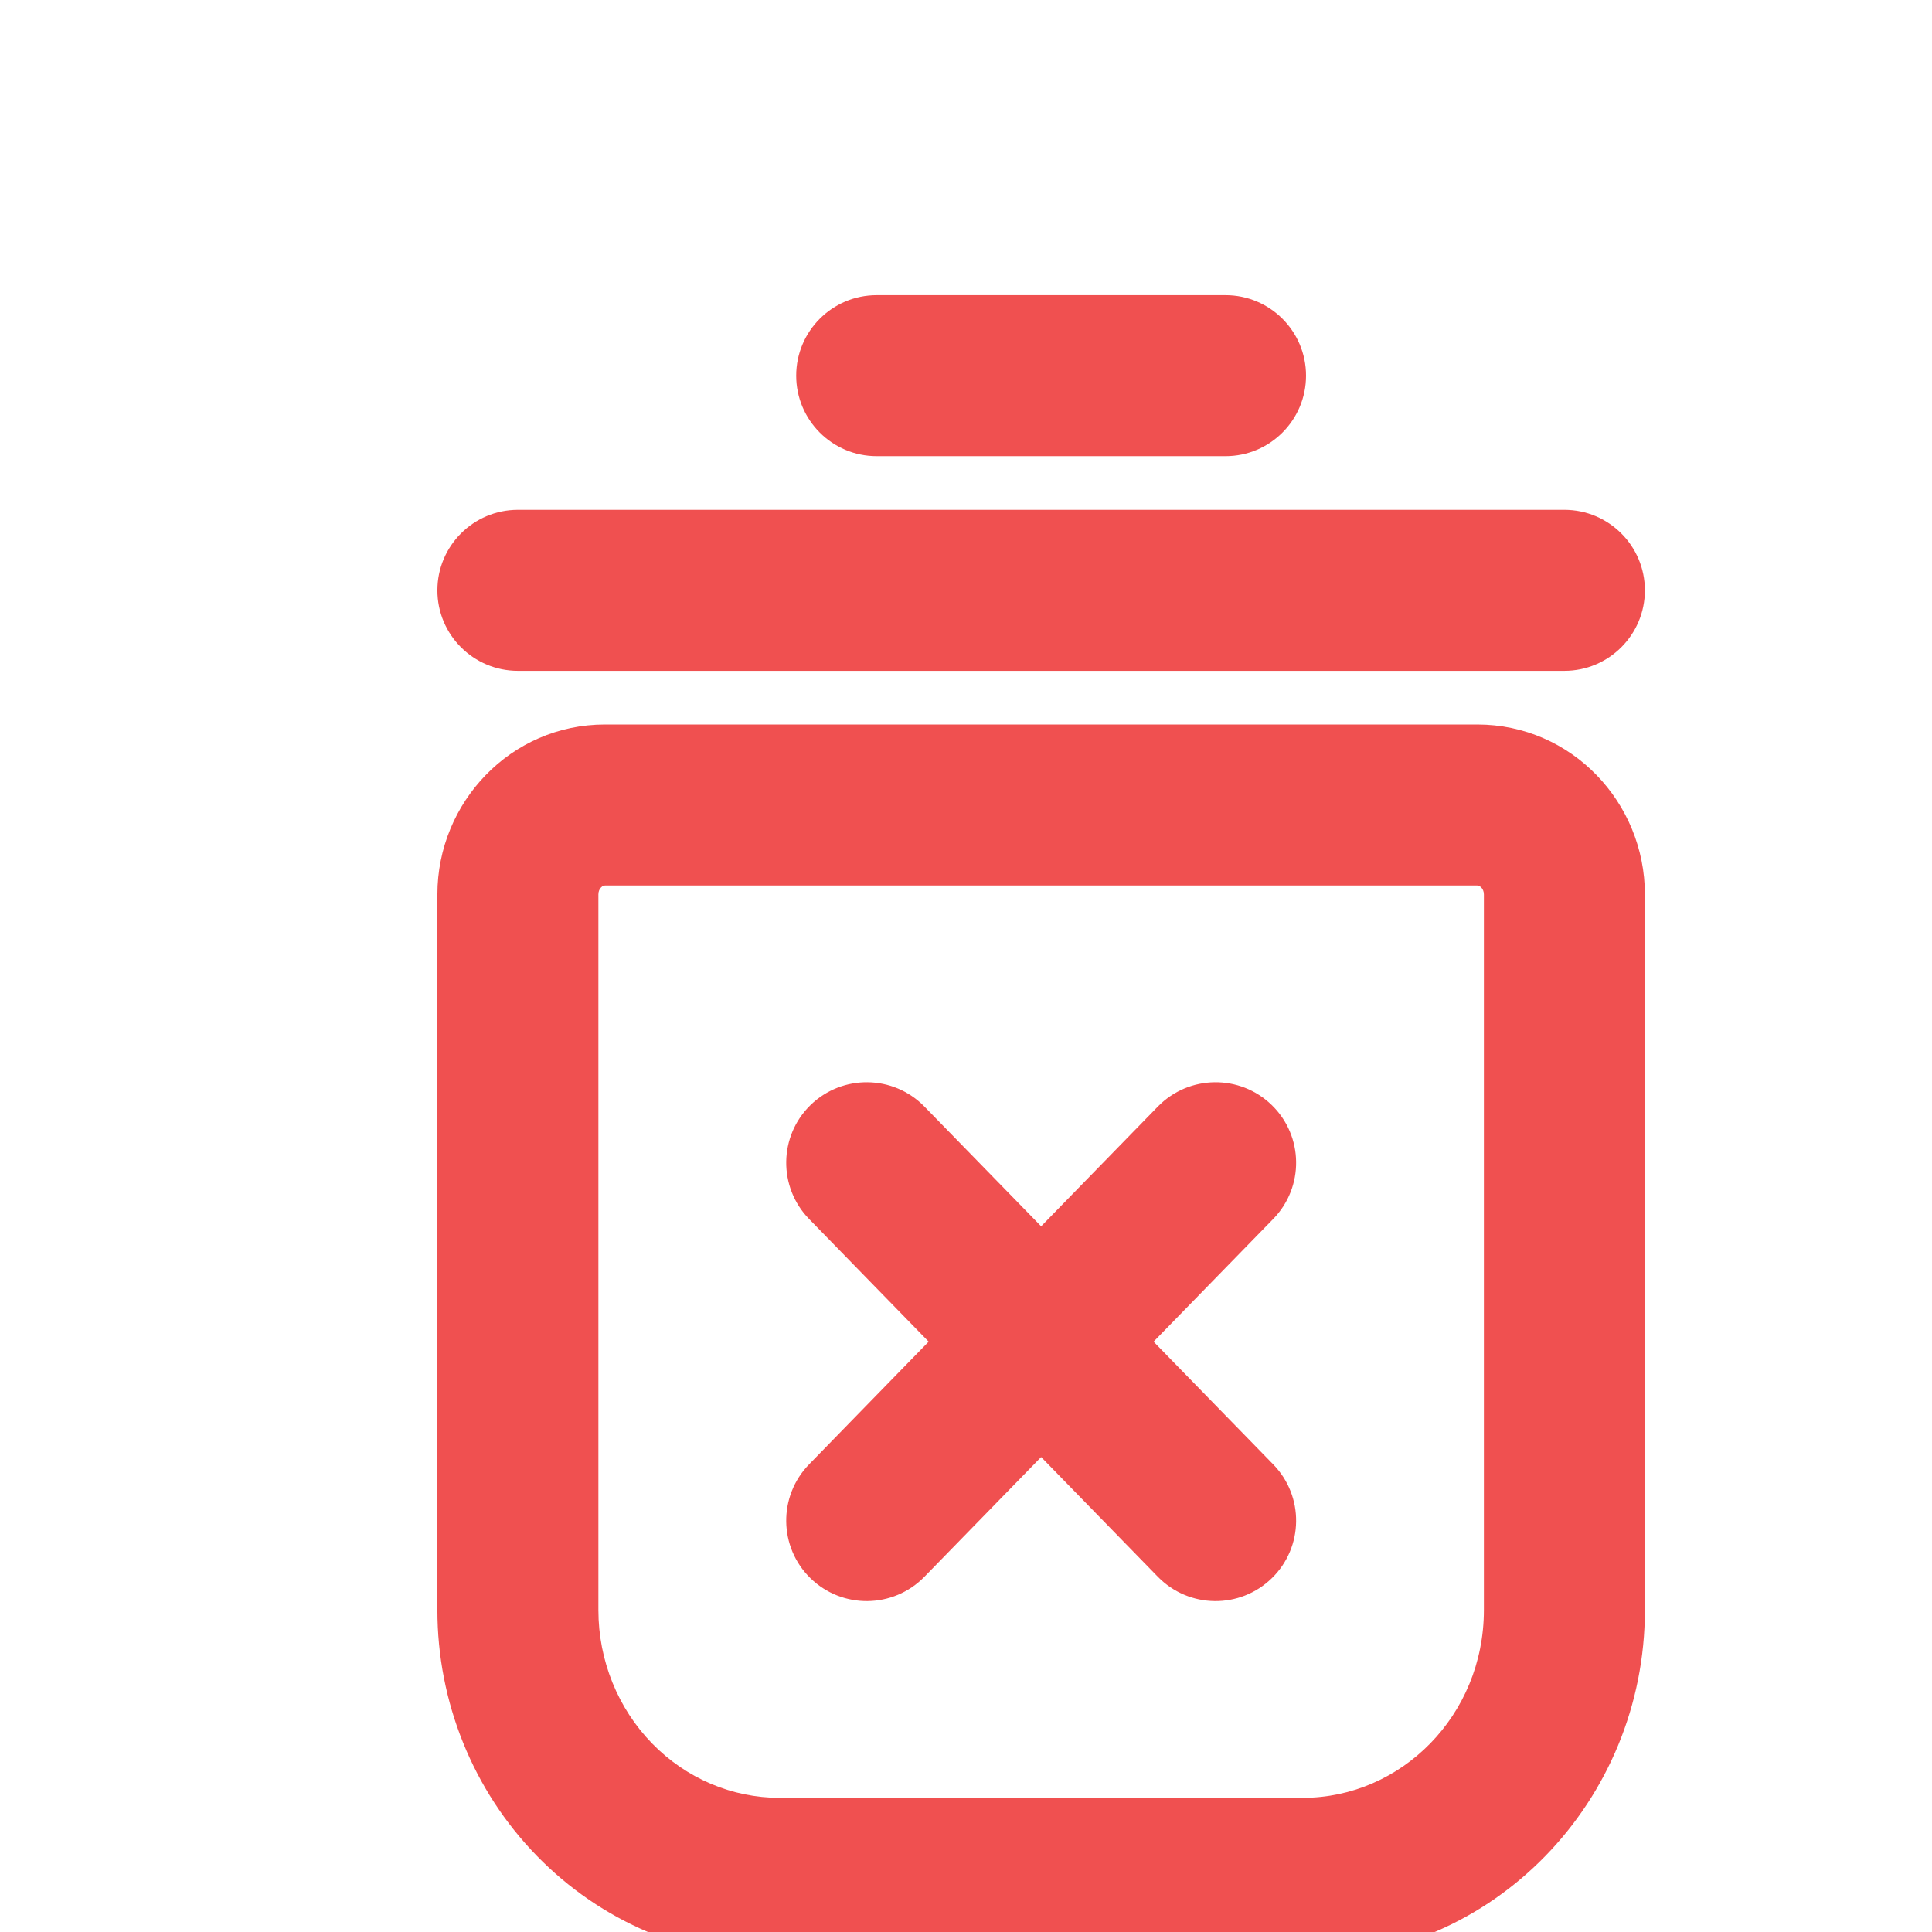
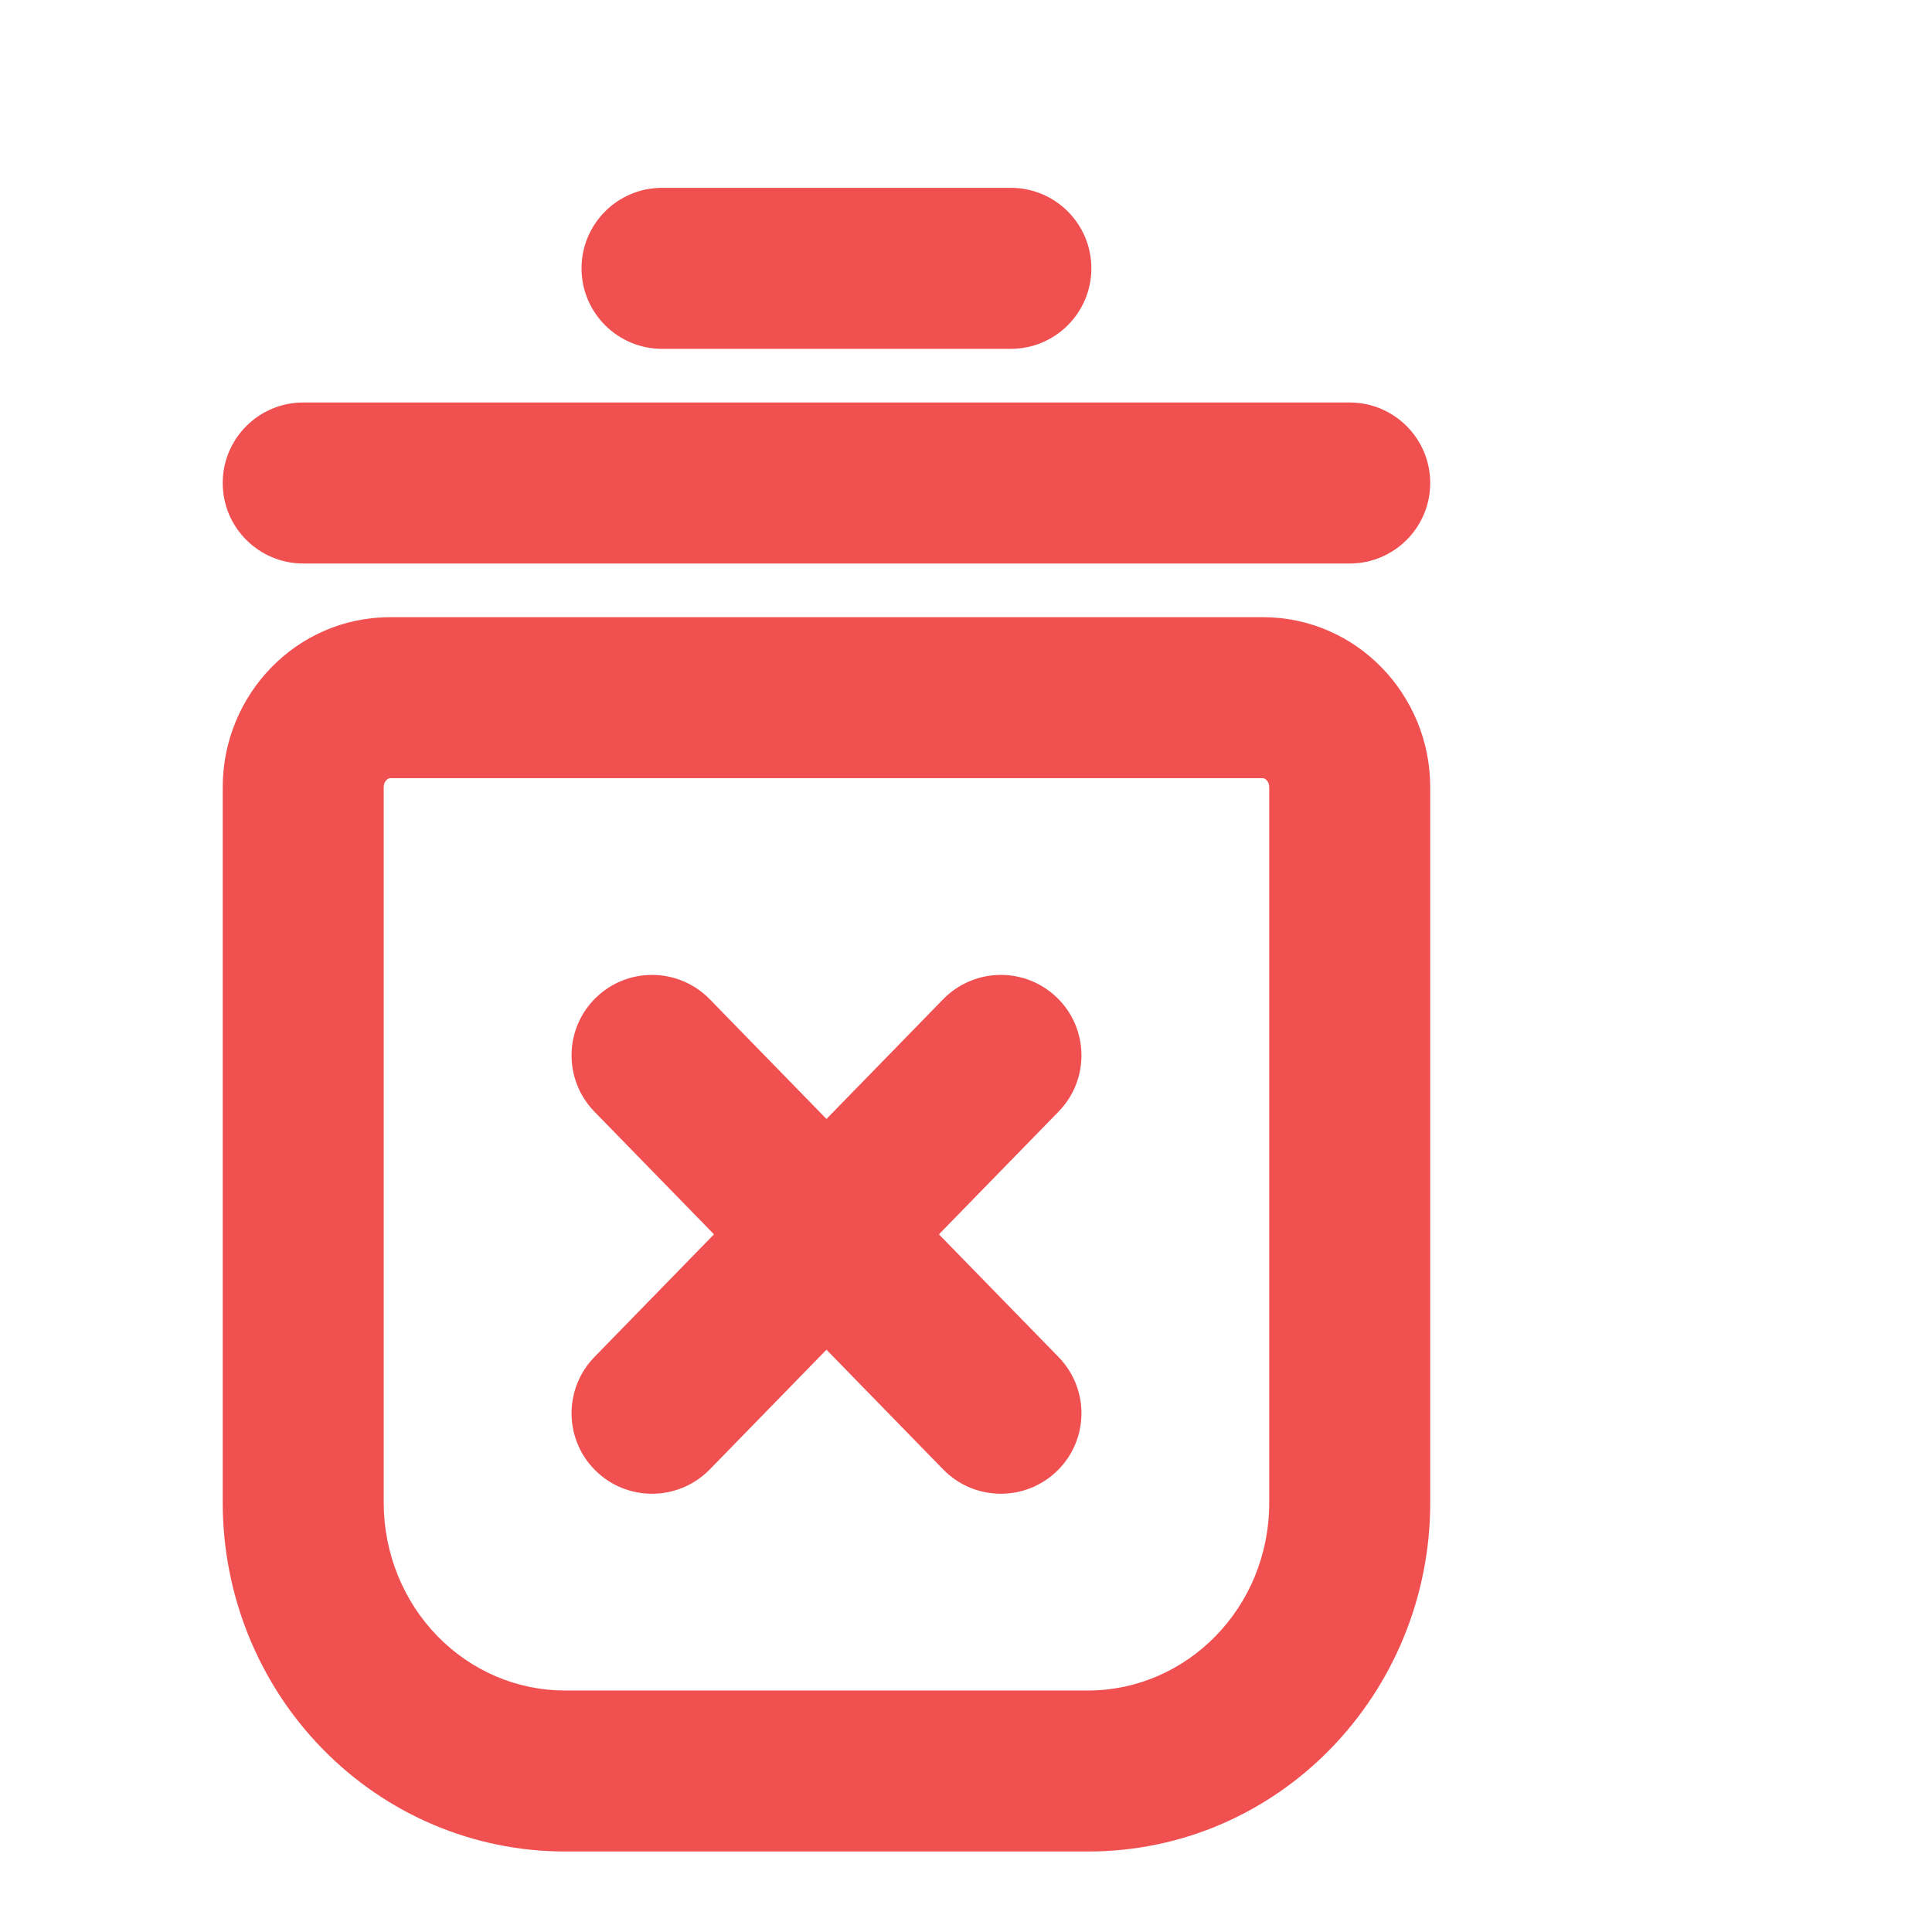
- <svg xmlns="http://www.w3.org/2000/svg" width="200px" height="200px" viewBox="2 2 18 18" fill="none">
+ <svg xmlns="http://www.w3.org/2000/svg" width="200px" height="200px" viewBox="4 3 18 18" fill="none">
  <path d="M10.612 12.309C10.322 12.013 9.848 12.007 9.551 12.296C9.255 12.585 9.249 13.06 9.538 13.357L10.612 12.309ZM11.163 15.024C11.452 15.32 11.927 15.326 12.224 15.037C12.52 14.748 12.526 14.273 12.237 13.976L11.163 15.024ZM9.538 15.643C9.249 15.94 9.255 16.415 9.551 16.704C9.848 16.993 10.322 16.987 10.612 16.691L9.538 15.643ZM12.237 15.024C12.526 14.727 12.52 14.252 12.224 13.963C11.927 13.674 11.452 13.68 11.163 13.976L12.237 15.024ZM13.862 13.357C14.152 13.06 14.146 12.585 13.849 12.296C13.552 12.007 13.078 12.013 12.788 12.309L13.862 13.357ZM11.163 13.976C10.874 14.273 10.88 14.748 11.176 15.037C11.473 15.326 11.948 15.32 12.237 15.024L11.163 13.976ZM12.788 16.691C13.078 16.987 13.552 16.993 13.849 16.704C14.146 16.415 14.152 15.94 13.862 15.643L12.788 16.691ZM12.237 13.976C11.948 13.68 11.473 13.674 11.176 13.963C10.88 14.252 10.874 14.727 11.163 15.024L12.237 13.976ZM13.418 6.25C13.832 6.25 14.168 5.914 14.168 5.5C14.168 5.086 13.832 4.75 13.418 4.75V6.25ZM10.168 4.75C9.754 4.75 9.418 5.086 9.418 5.5C9.418 5.914 9.754 6.25 10.168 6.25V4.75ZM16.575 8.25C16.989 8.25 17.325 7.914 17.325 7.5C17.325 7.086 16.989 6.75 16.575 6.75V8.25ZM6.825 6.75C6.411 6.75 6.075 7.086 6.075 7.5C6.075 7.914 6.411 8.25 6.825 8.25V6.75ZM7.539 18.768L7.002 19.291L7.002 19.291L7.539 18.768ZM6.825 17H7.575H6.825ZM9.538 13.357L11.163 15.024L12.237 13.976L10.612 12.309L9.538 13.357ZM10.612 16.691L12.237 15.024L11.163 13.976L9.538 15.643L10.612 16.691ZM12.788 12.309L11.163 13.976L12.237 15.024L13.862 13.357L12.788 12.309ZM13.862 15.643L12.237 13.976L11.163 15.024L12.788 16.691L13.862 15.643ZM13.418 4.75H10.168V6.25H13.418V4.75ZM16.575 6.75H6.825V8.25H16.575V6.75ZM7.637 10.25H15.763V8.75H7.637V10.25ZM15.763 10.25C15.774 10.25 15.786 10.254 15.8 10.268C15.814 10.282 15.825 10.304 15.825 10.333H17.325C17.325 9.477 16.643 8.75 15.763 8.75V10.25ZM15.825 10.333V17H17.325V10.333H15.825ZM15.825 17C15.825 17.985 15.052 18.75 14.137 18.75V20.25C15.916 20.25 17.325 18.777 17.325 17H15.825ZM14.137 18.75H9.263V20.25H14.137V18.75ZM9.263 18.75C8.821 18.75 8.394 18.57 8.076 18.244L7.002 19.291C7.598 19.903 8.411 20.25 9.263 20.25V18.75ZM8.076 18.244C7.757 17.917 7.575 17.47 7.575 17H6.075C6.075 17.856 6.406 18.68 7.002 19.291L8.076 18.244ZM7.575 17V10.333H6.075V17H7.575ZM7.575 10.333C7.575 10.304 7.586 10.282 7.6 10.268C7.614 10.254 7.626 10.25 7.637 10.25V8.75C6.757 8.75 6.075 9.477 6.075 10.333H7.575Z" fill="#f05050" />
</svg>
